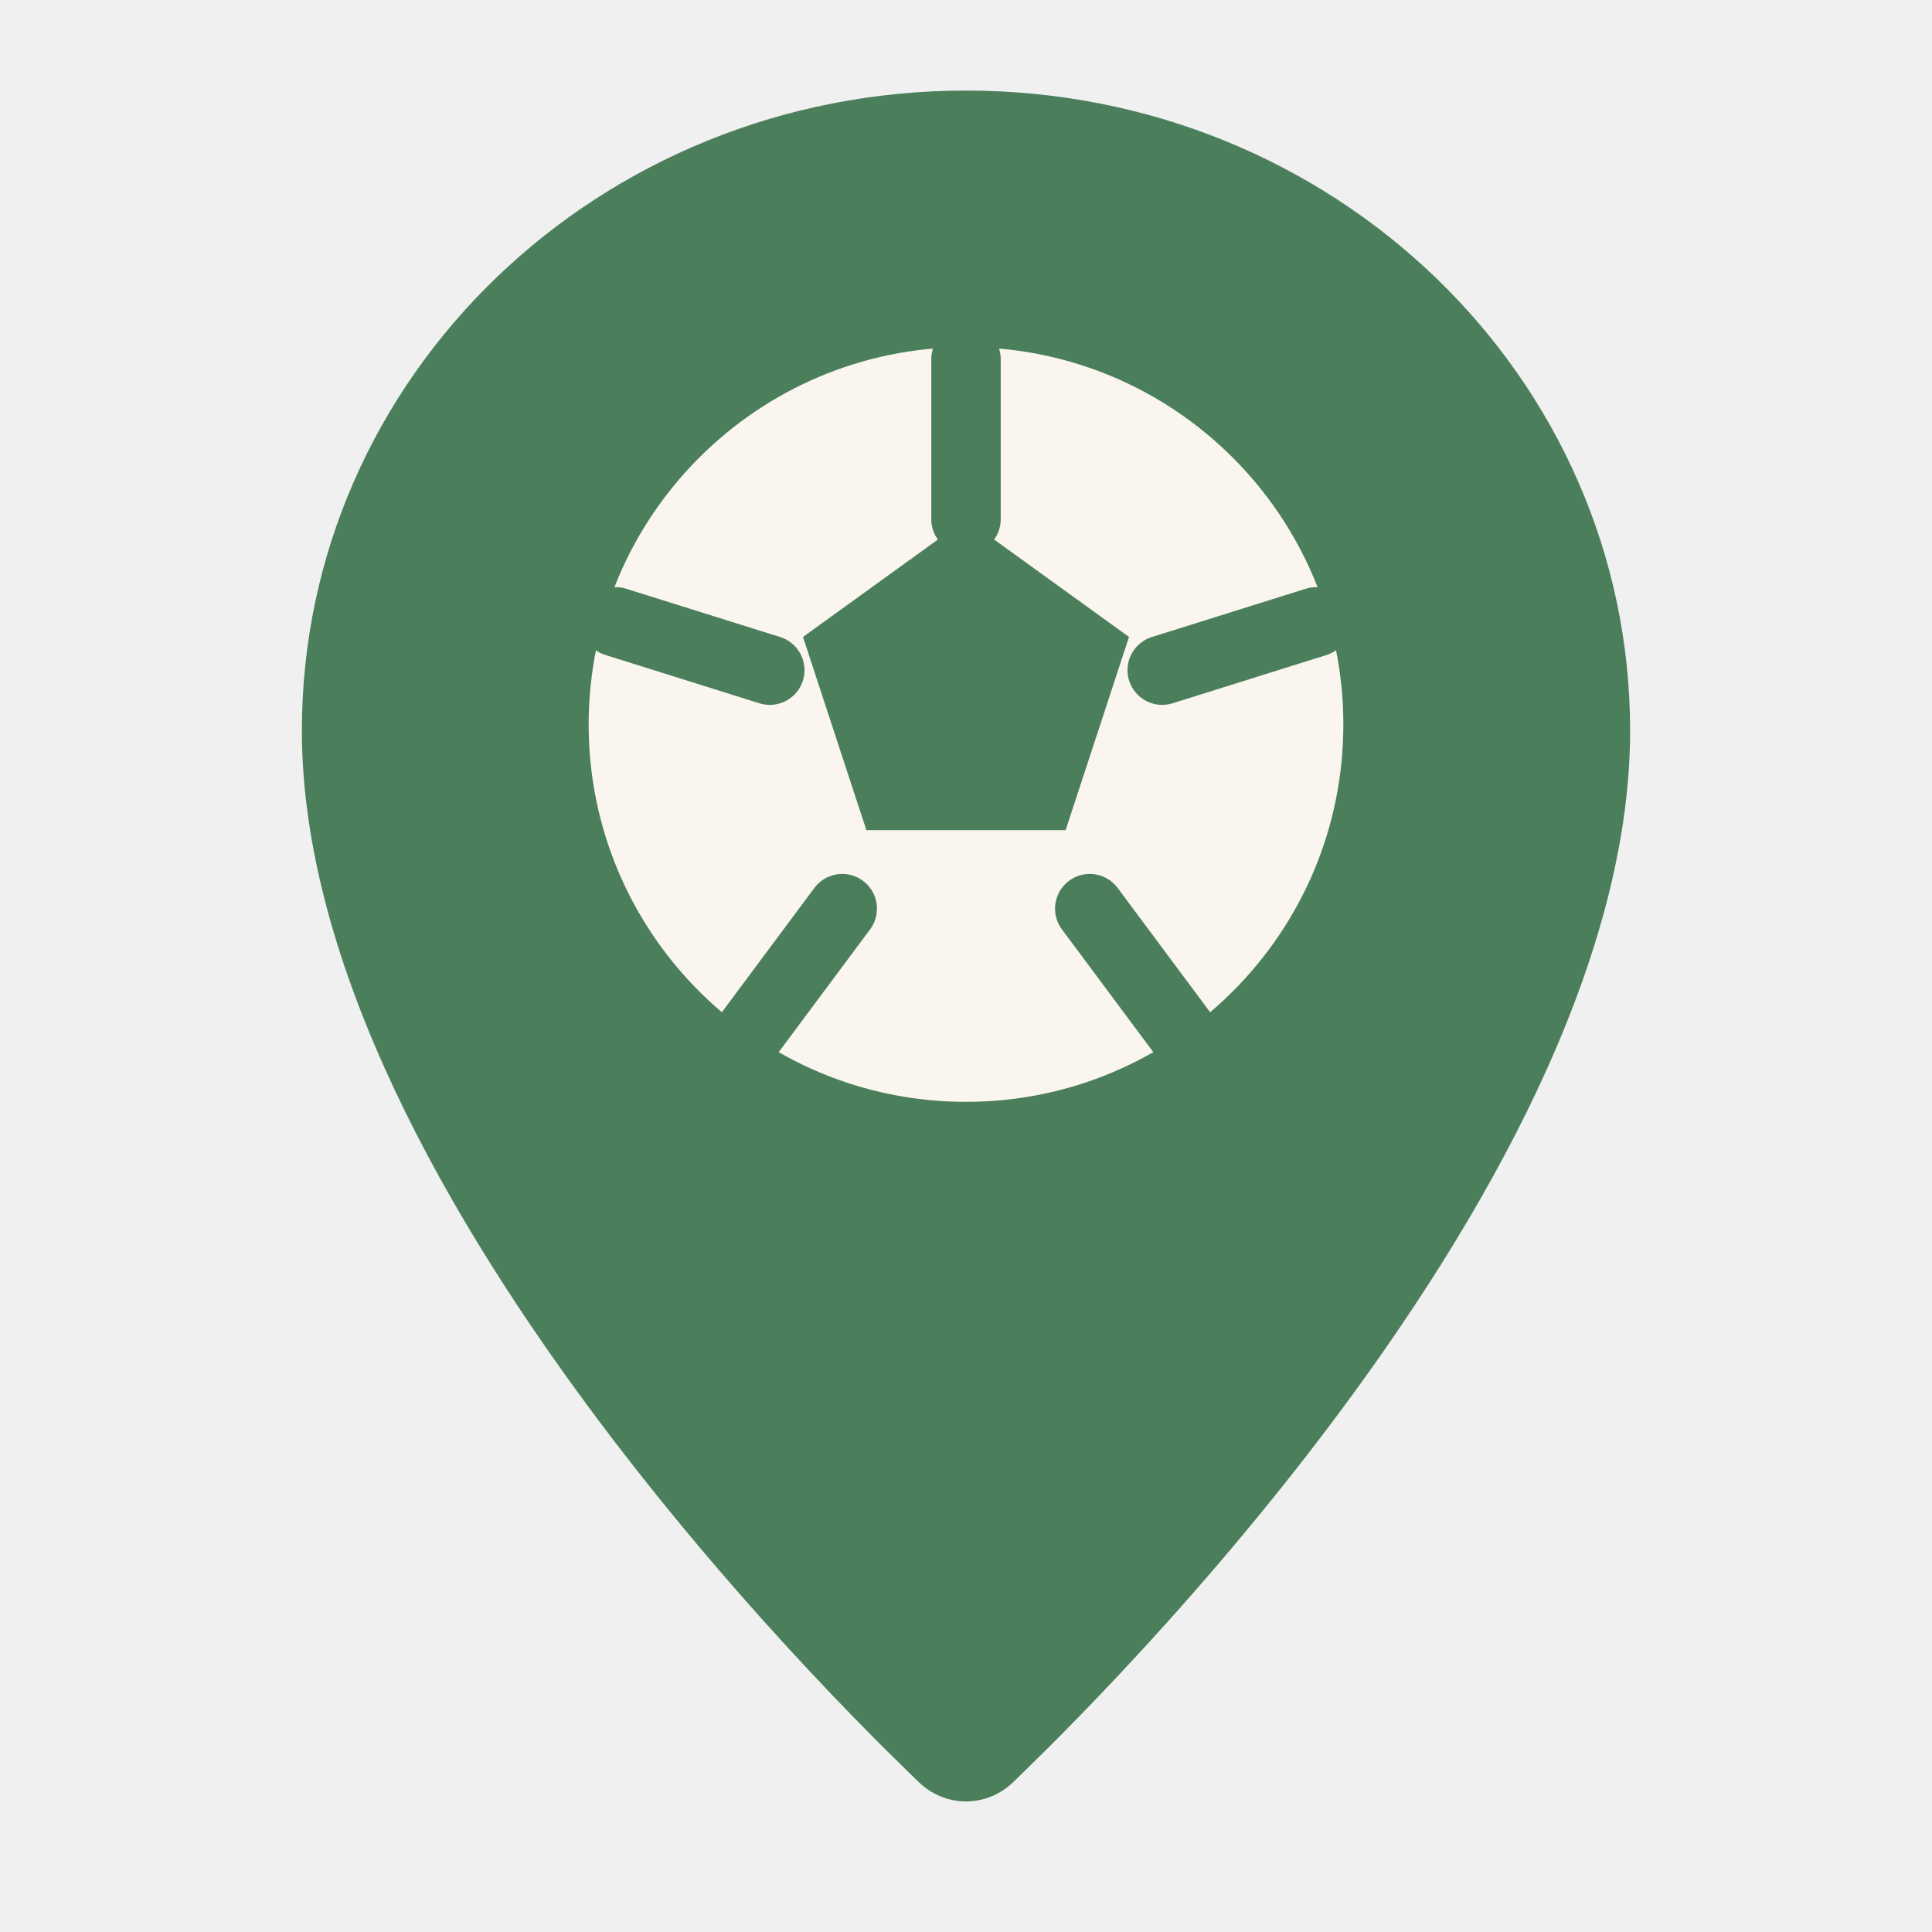
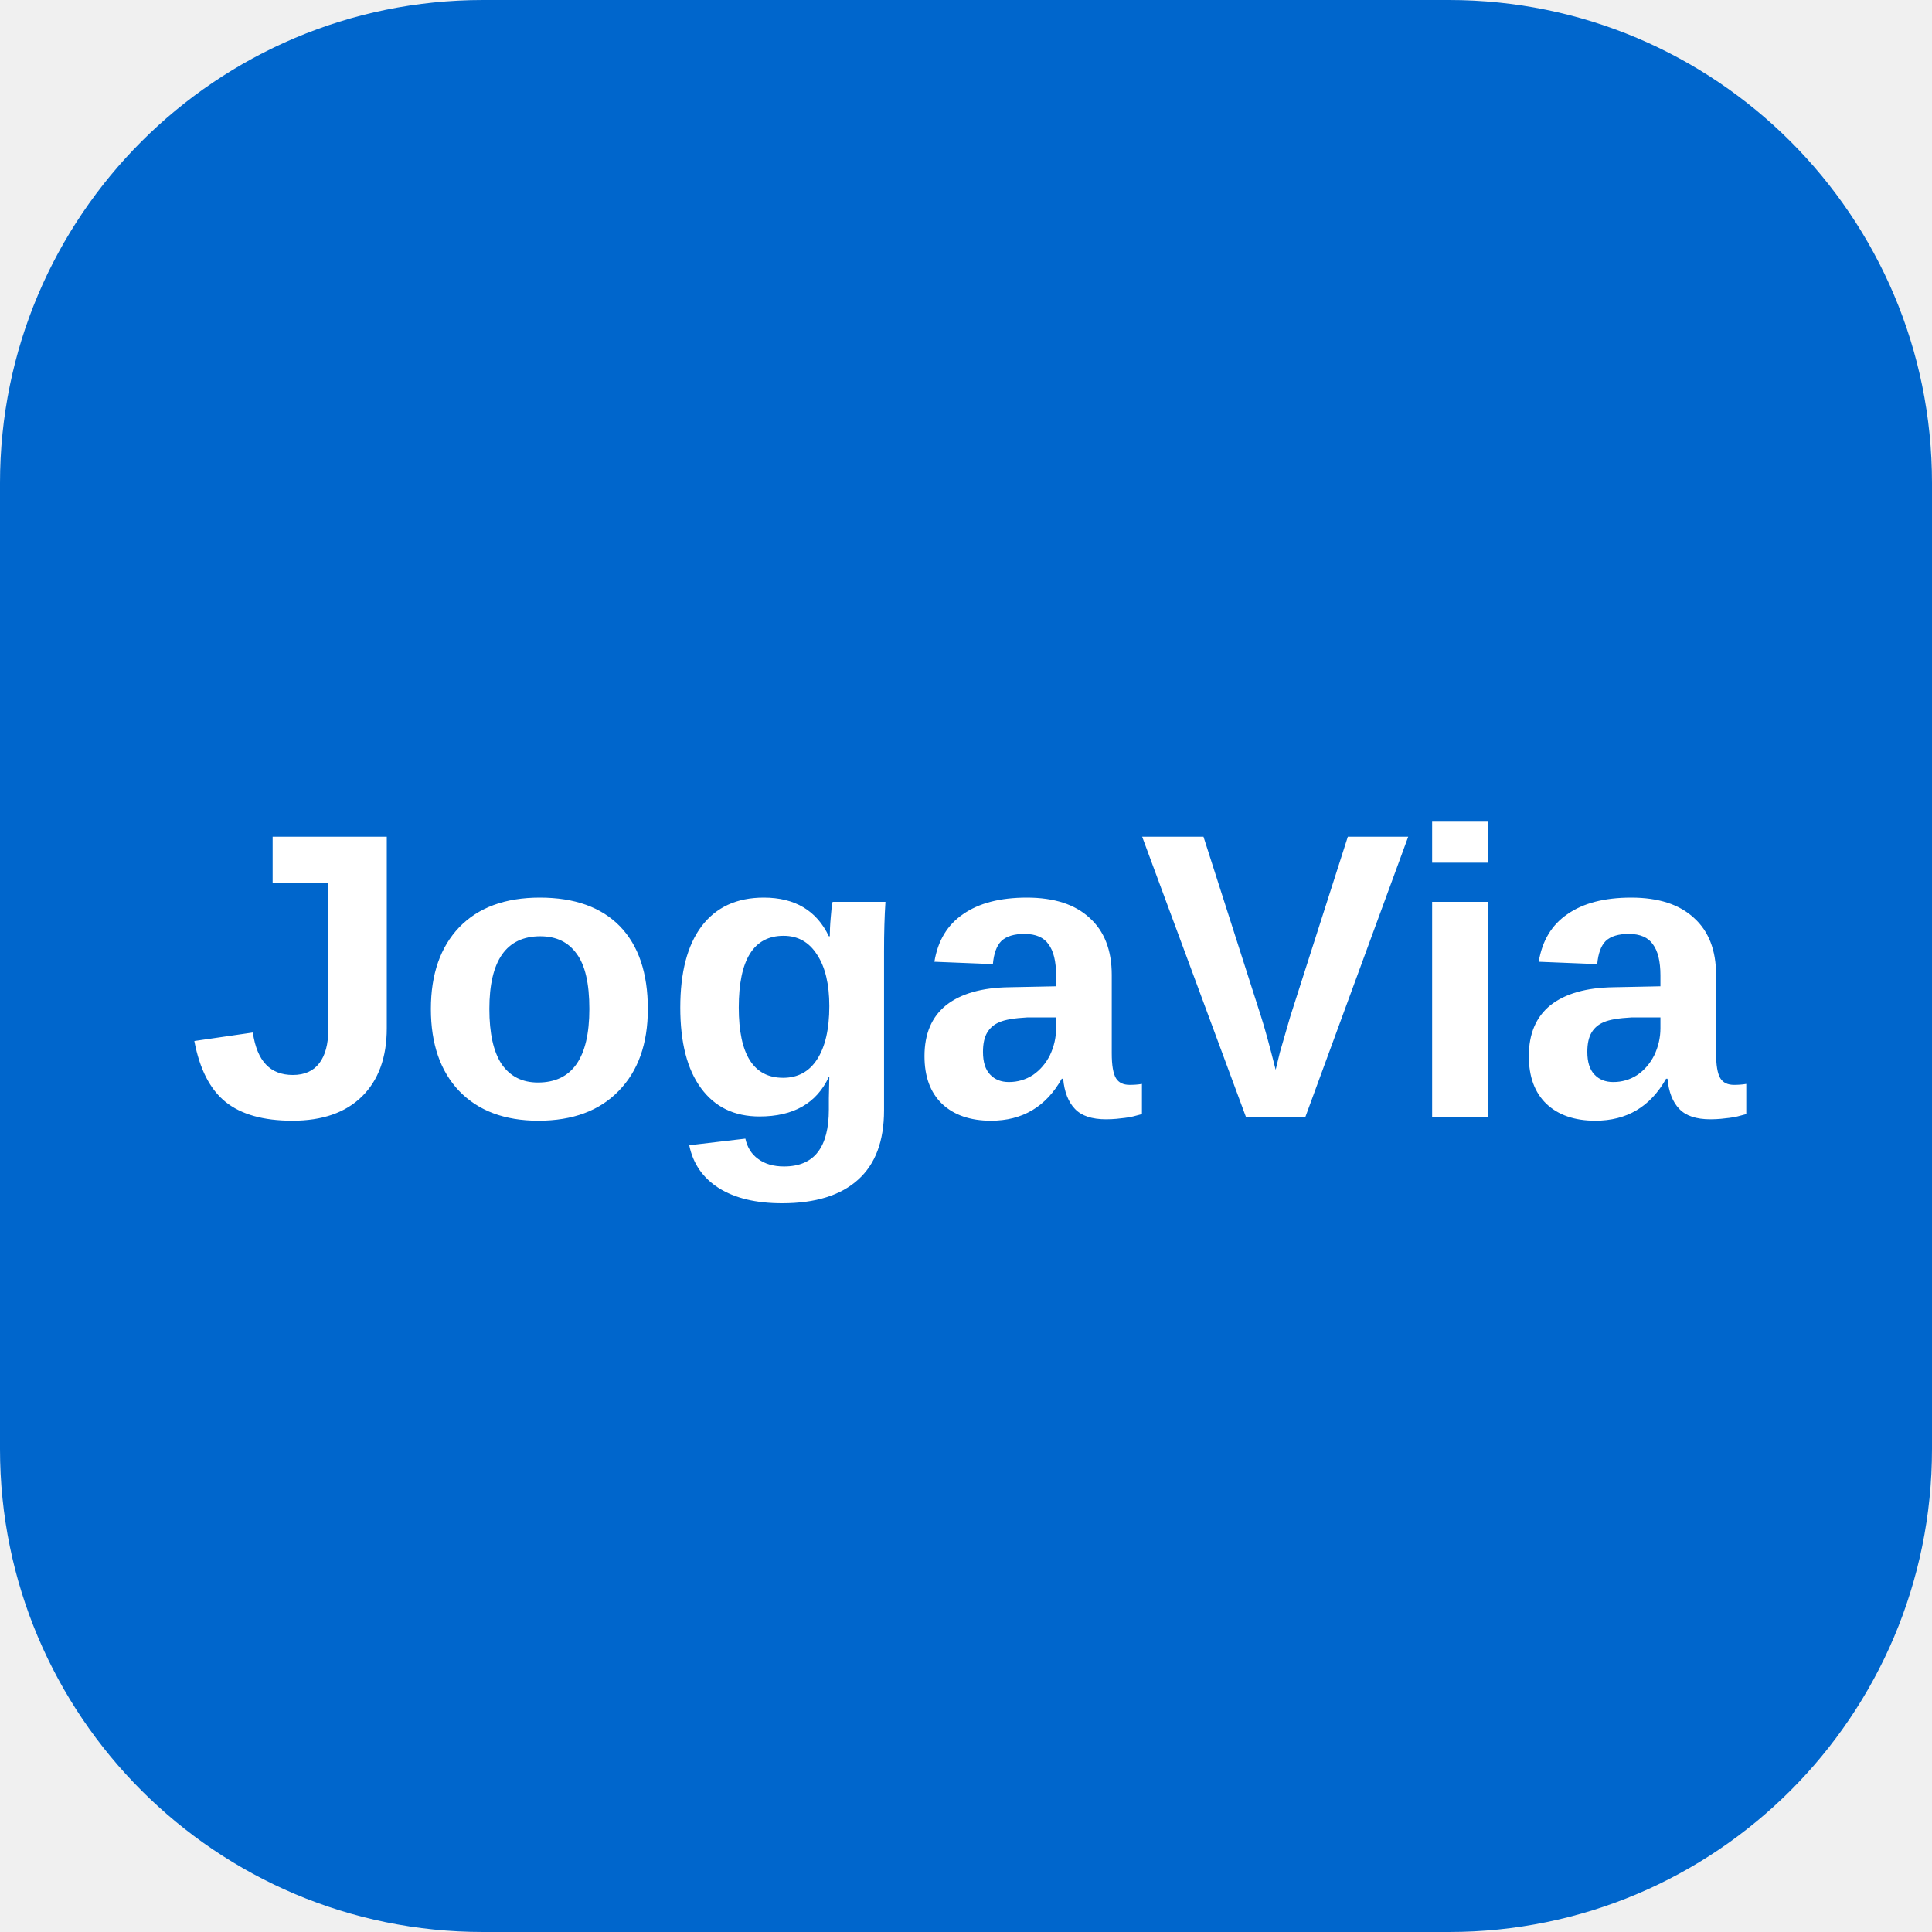
<svg xmlns="http://www.w3.org/2000/svg" viewBox="0 0 64 64" width="64" height="64">
-   <path d="M32 3C19.8 3 10 12.5 10 24.2c0 15.6 19.6 34 20.4 34.8.9.9 2.3.9 3.2 0C34.4 58.2 54 39.8 54 24.2 54 12.5 44.2 3 32 3z" fill="#4B7F5B" />
-   <circle cx="32" cy="24" r="12.5" fill="#FAF6EF" />
-   <path d="M32 17.2l5.4 3.9-2.1 6.4h-6.6l-2.1-6.4z" fill="#4B7F5B" />
-   <g stroke="#4B7F5B" stroke-width="2.3" stroke-linecap="round" fill="none">
-     <path d="M32 11.9v5.3" />
-     <path d="M43.6 20.6l-5.1 1.6" />
-     <path d="M39.3 34.4l-3.2-4.3" />
-     <path d="M24.7 34.4l3.2-4.3" />
-     <path d="M20.4 20.6l5.1 1.6" />
-   </g>
+   <rect width="64" height="64" rx="16" fill="#0066CC" />
+   <text x="32" y="37" text-anchor="middle" font-family="Arial, Helvetica, sans-serif" font-weight="800" font-size="13.5" fill="#FFFFFF">JogaVia</text>
</svg>
